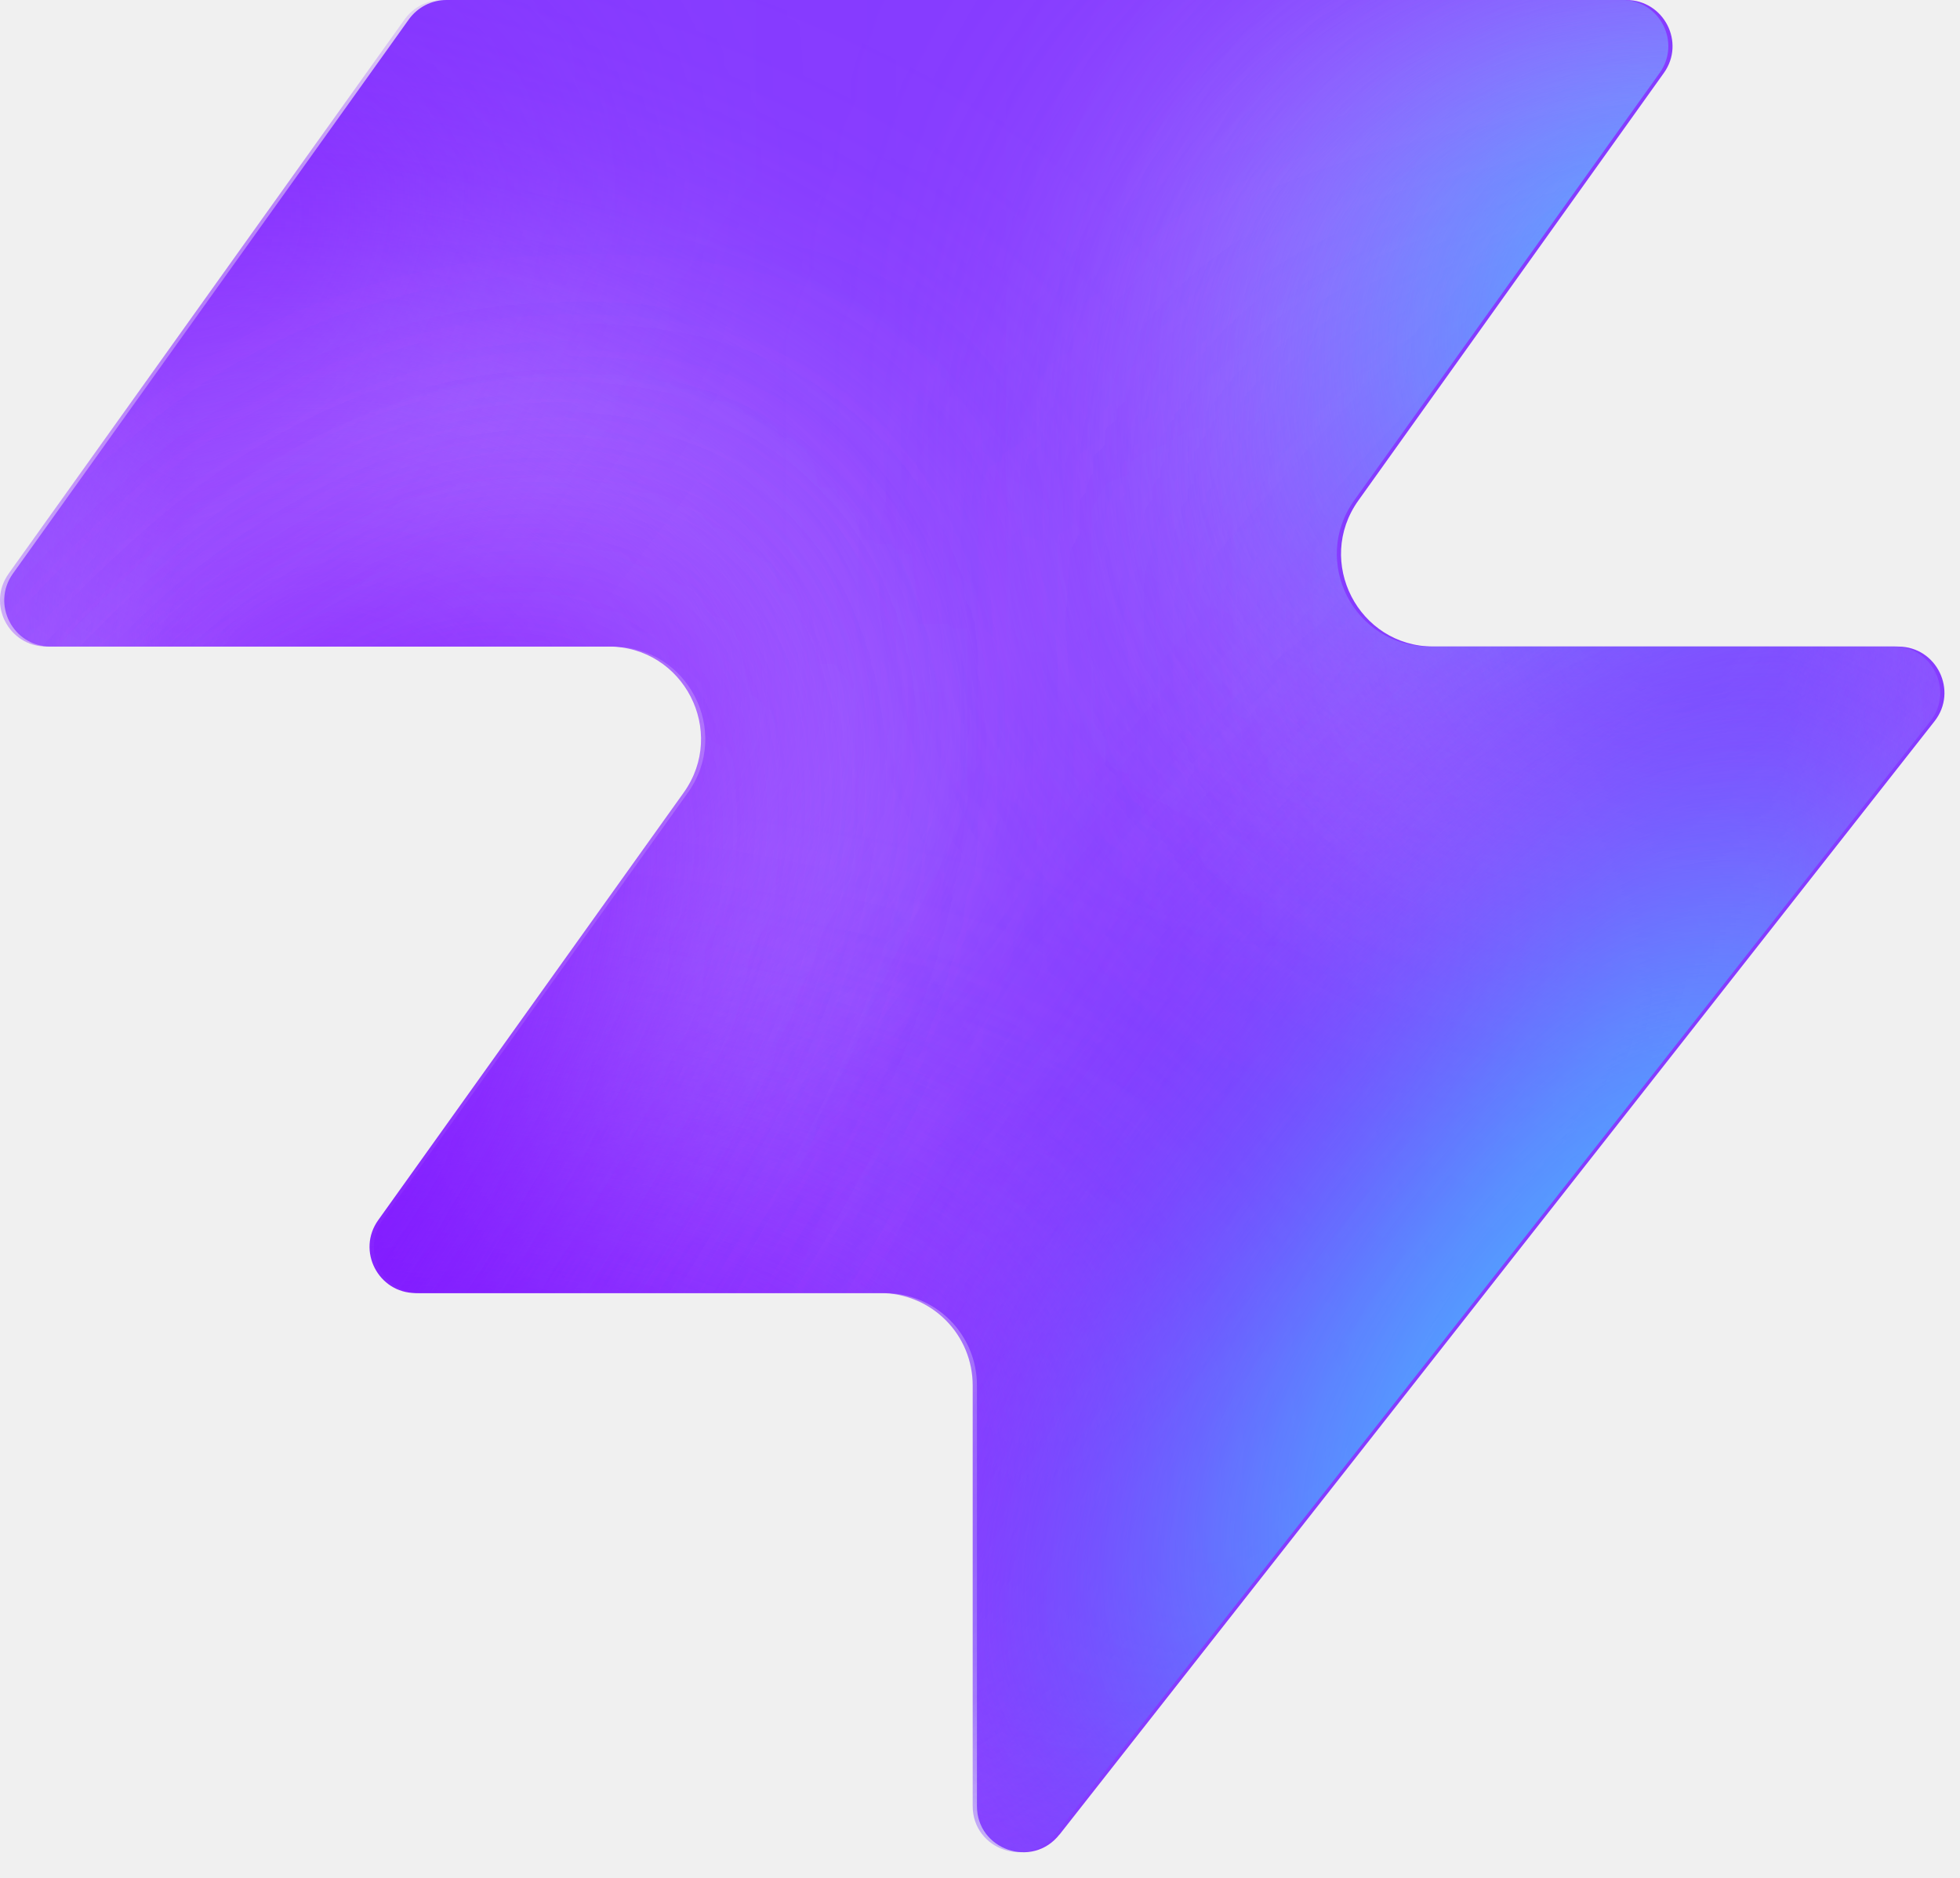
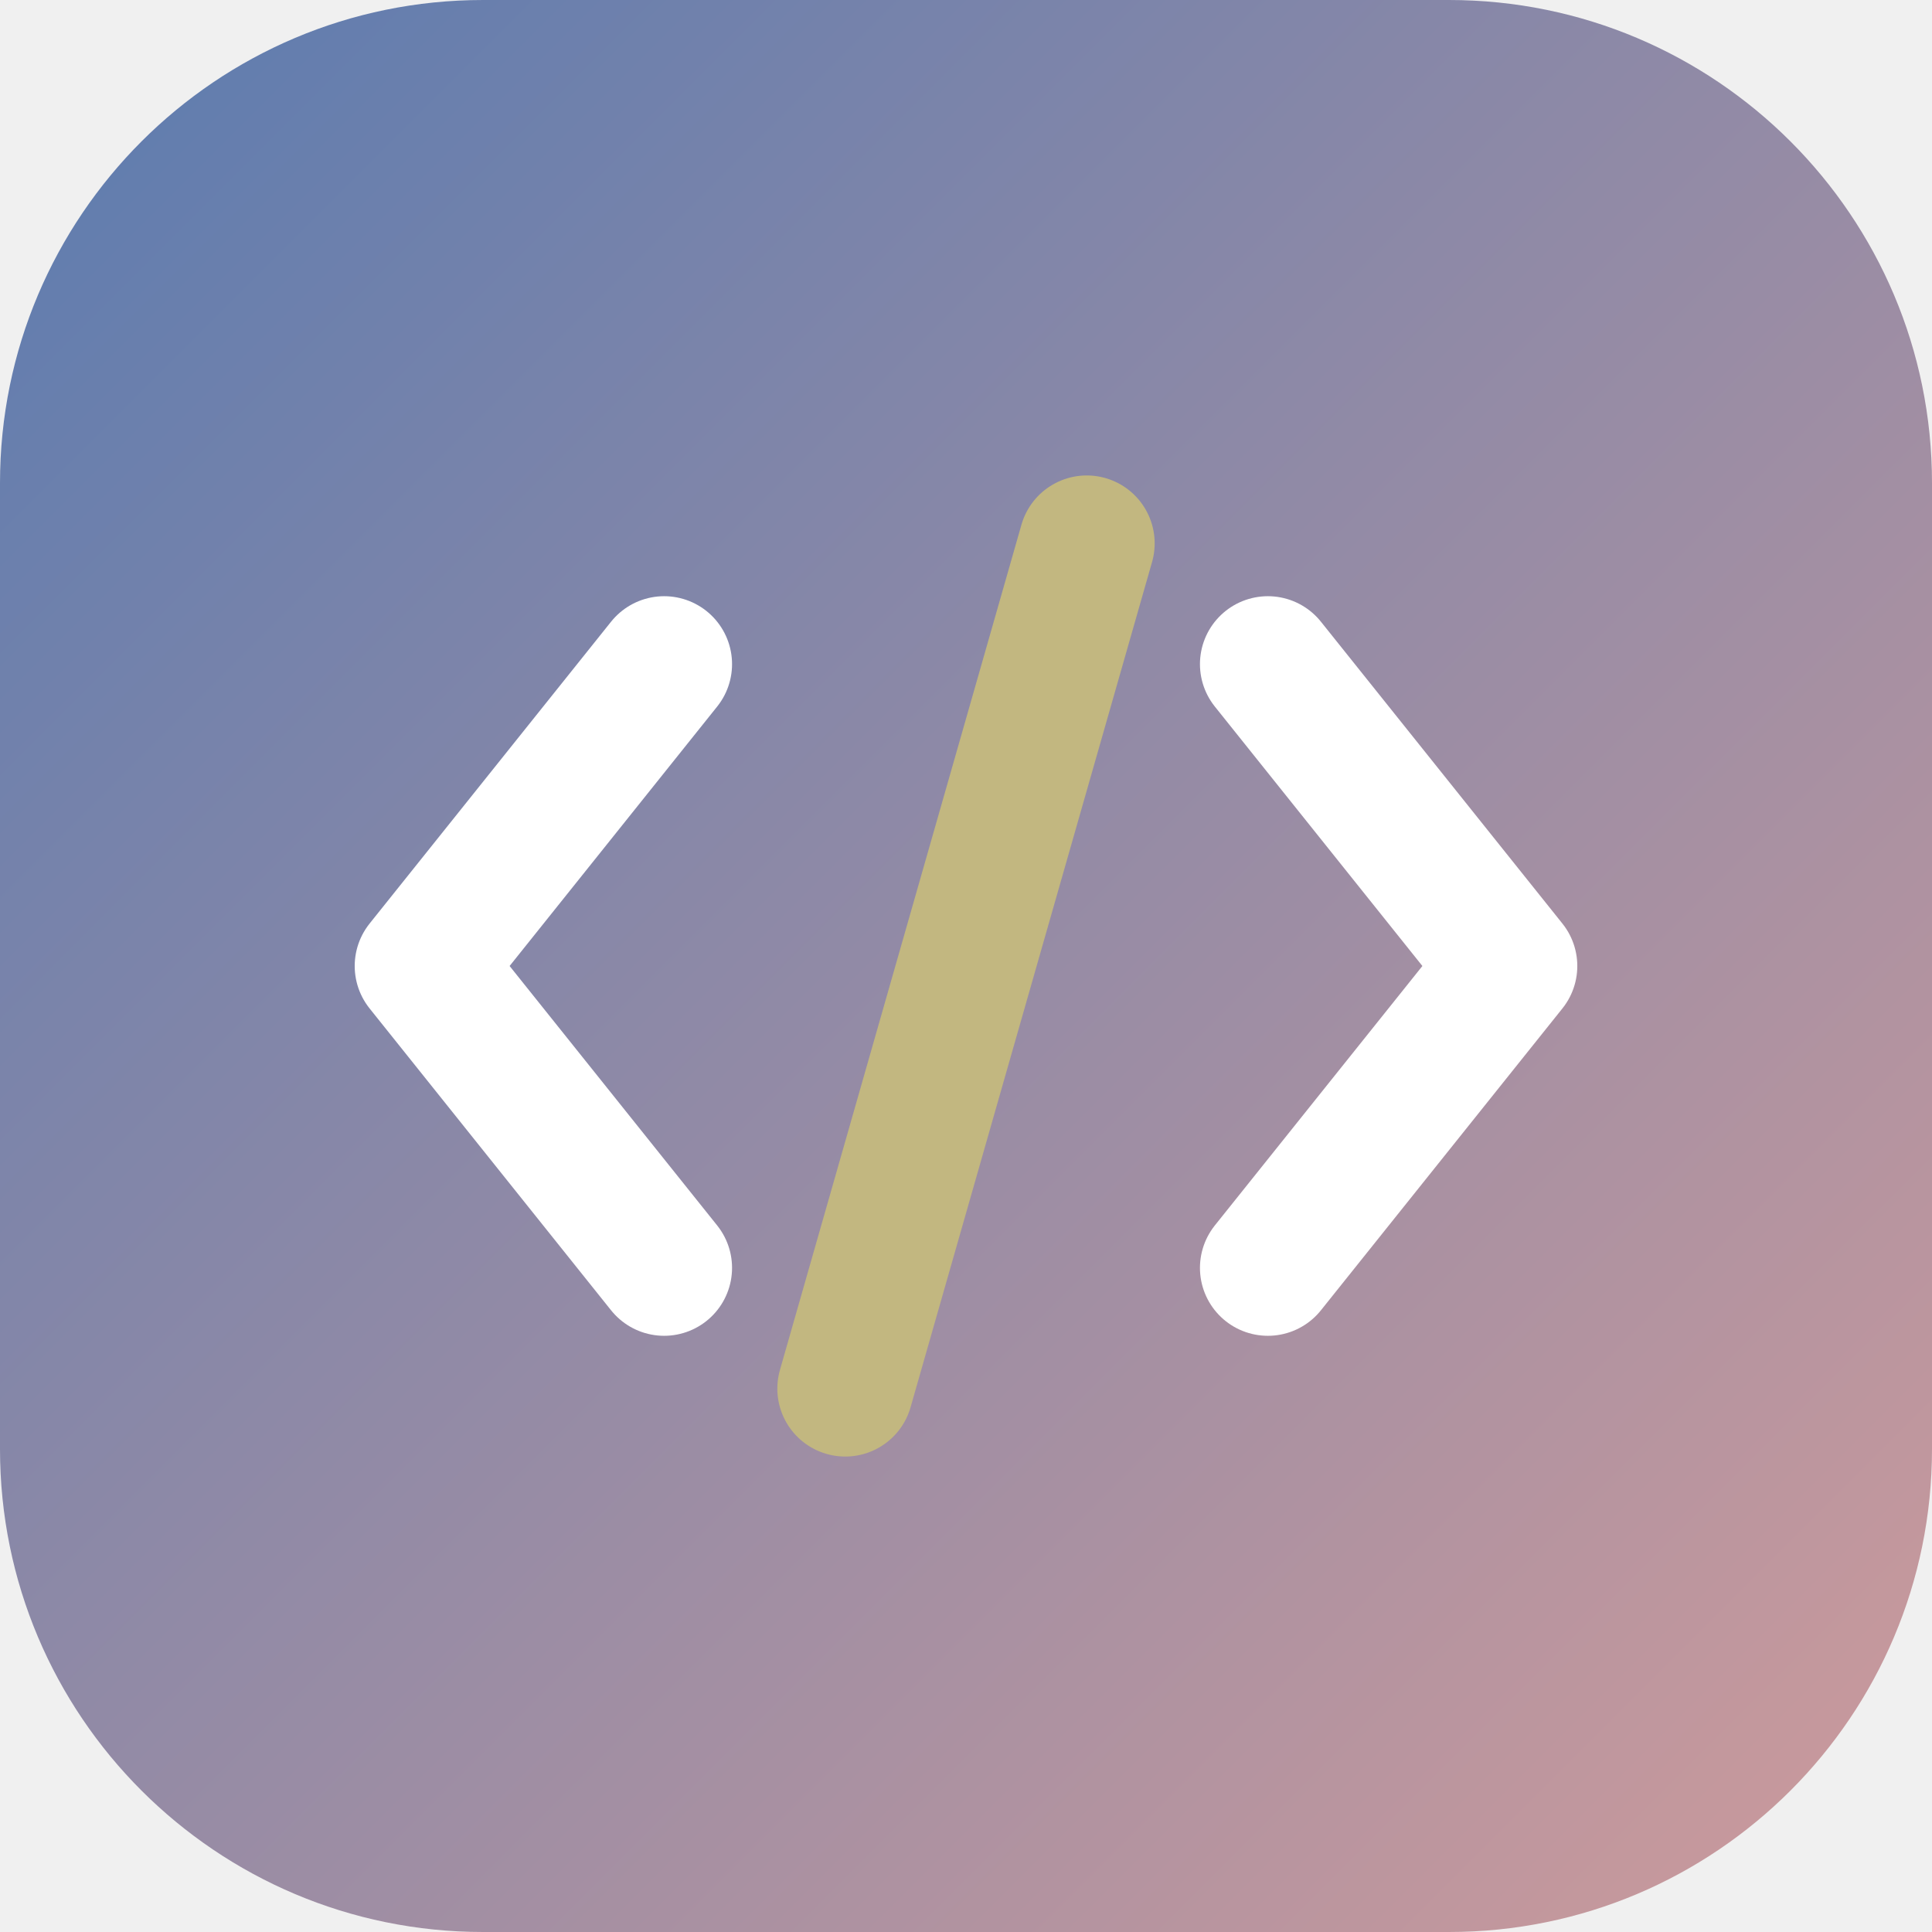
- <svg xmlns="http://www.w3.org/2000/svg" width="48" height="46" fill="none" viewBox="0 0 48 46">
-   <path fill="#863bff" d="M25.946 44.938c-.664.845-2.021.375-2.021-.698V33.937a2.26 2.26 0 0 0-2.262-2.262H10.287c-.92 0-1.456-1.04-.92-1.788l7.48-10.471c1.07-1.497 0-3.578-1.842-3.578H1.237c-.92 0-1.456-1.04-.92-1.788L10.013.474c.214-.297.556-.474.92-.474h28.894c.92 0 1.456 1.04.92 1.788l-7.48 10.471c-1.07 1.498 0 3.579 1.842 3.579h11.377c.943 0 1.473 1.088.89 1.83L25.947 44.94z" style="fill:#863bff;fill:color(display-p3 .525 .23 1);fill-opacity:1" />
-   <mask id="a" width="48" height="46" x="0" y="0" maskUnits="userSpaceOnUse" style="mask-type:alpha">
-     <path fill="#000" d="M25.842 44.938c-.664.844-2.021.375-2.021-.698V33.937a2.26 2.26 0 0 0-2.262-2.262H10.183c-.92 0-1.456-1.04-.92-1.788l7.48-10.471c1.07-1.498 0-3.579-1.842-3.579H1.133c-.92 0-1.456-1.04-.92-1.787L9.91.473c.214-.297.556-.474.92-.474h28.894c.92 0 1.456 1.04.92 1.788l-7.48 10.471c-1.07 1.498 0 3.578 1.842 3.578h11.377c.943 0 1.473 1.088.89 1.832L25.843 44.94z" style="fill:#000;fill-opacity:1" />
-   </mask>
-   <g mask="url(#a)">
-     <g filter="url(#b)">
-       <ellipse cx="5.508" cy="14.704" fill="#ede6ff" rx="5.508" ry="14.704" style="fill:#ede6ff;fill:color(display-p3 .927 .903 1);fill-opacity:1" transform="matrix(.00324 1 1 -.00324 -4.47 31.516)" />
-     </g>
-     <g filter="url(#c)">
-       <ellipse cx="10.399" cy="29.851" fill="#ede6ff" rx="10.399" ry="29.851" style="fill:#ede6ff;fill:color(display-p3 .927 .903 1);fill-opacity:1" transform="matrix(.00324 1 1 -.00324 -39.328 7.883)" />
-     </g>
-     <g filter="url(#d)">
-       <ellipse cx="5.508" cy="30.487" fill="#7e14ff" rx="5.508" ry="30.487" style="fill:#7e14ff;fill:color(display-p3 .492 .077 1);fill-opacity:1" transform="rotate(89.814 -25.913 -14.639)scale(1 -1)" />
-     </g>
-     <g filter="url(#e)">
-       <ellipse cx="5.508" cy="30.599" fill="#7e14ff" rx="5.508" ry="30.599" style="fill:#7e14ff;fill:color(display-p3 .492 .077 1);fill-opacity:1" transform="rotate(89.814 -32.644 -3.334)scale(1 -1)" />
-     </g>
-     <g filter="url(#f)">
-       <ellipse cx="5.508" cy="30.599" fill="#7e14ff" rx="5.508" ry="30.599" style="fill:#7e14ff;fill:color(display-p3 .492 .077 1);fill-opacity:1" transform="matrix(.00324 1 1 -.00324 -34.34 30.47)" />
-     </g>
-     <g filter="url(#g)">
-       <ellipse cx="14.072" cy="22.078" fill="#ede6ff" rx="14.072" ry="22.078" style="fill:#ede6ff;fill:color(display-p3 .927 .903 1);fill-opacity:1" transform="rotate(93.35 24.506 48.493)scale(-1 1)" />
-     </g>
-     <g filter="url(#h)">
-       <ellipse cx="3.47" cy="21.501" fill="#7e14ff" rx="3.47" ry="21.501" style="fill:#7e14ff;fill:color(display-p3 .492 .077 1);fill-opacity:1" transform="rotate(89.009 28.708 47.59)scale(-1 1)" />
-     </g>
-     <g filter="url(#i)">
-       <ellipse cx="3.47" cy="21.501" fill="#7e14ff" rx="3.47" ry="21.501" style="fill:#7e14ff;fill:color(display-p3 .492 .077 1);fill-opacity:1" transform="rotate(89.009 28.708 47.59)scale(-1 1)" />
-     </g>
-     <g filter="url(#j)">
-       <ellipse cx=".387" cy="8.972" fill="#7e14ff" rx="4.407" ry="29.108" style="fill:#7e14ff;fill:color(display-p3 .492 .077 1);fill-opacity:1" transform="rotate(39.51 .387 8.972)" />
-     </g>
-     <g filter="url(#k)">
-       <ellipse cx="47.523" cy="-6.092" fill="#7e14ff" rx="4.407" ry="29.108" style="fill:#7e14ff;fill:color(display-p3 .492 .077 1);fill-opacity:1" transform="rotate(37.892 47.523 -6.092)" />
-     </g>
-     <g filter="url(#l)">
-       <ellipse cx="41.412" cy="6.333" fill="#47bfff" rx="5.971" ry="9.665" style="fill:#47bfff;fill:color(display-p3 .28 .748 1);fill-opacity:1" transform="rotate(37.892 41.412 6.333)" />
-     </g>
-     <g filter="url(#m)">
-       <ellipse cx="-1.879" cy="38.332" fill="#7e14ff" rx="4.407" ry="29.108" style="fill:#7e14ff;fill:color(display-p3 .492 .077 1);fill-opacity:1" transform="rotate(37.892 -1.88 38.332)" />
-     </g>
-     <g filter="url(#n)">
-       <ellipse cx="-1.879" cy="38.332" fill="#7e14ff" rx="4.407" ry="29.108" style="fill:#7e14ff;fill:color(display-p3 .492 .077 1);fill-opacity:1" transform="rotate(37.892 -1.88 38.332)" />
-     </g>
-     <g filter="url(#o)">
-       <ellipse cx="35.651" cy="29.907" fill="#7e14ff" rx="4.407" ry="29.108" style="fill:#7e14ff;fill:color(display-p3 .492 .077 1);fill-opacity:1" transform="rotate(37.892 35.651 29.907)" />
-     </g>
-     <g filter="url(#p)">
-       <ellipse cx="38.418" cy="32.4" fill="#47bfff" rx="5.971" ry="15.297" style="fill:#47bfff;fill:color(display-p3 .28 .748 1);fill-opacity:1" transform="rotate(37.892 38.418 32.4)" />
-     </g>
-   </g>
+ <svg xmlns="http://www.w3.org/2000/svg" viewBox="0 0 64 64" width="64" height="64" fill="none">
  <defs>
-     <filter id="b" width="60.045" height="41.654" x="-19.77" y="16.149" color-interpolation-filters="sRGB" filterUnits="userSpaceOnUse">
-       <feFlood flood-opacity="0" result="BackgroundImageFix" />
-       <feBlend in="SourceGraphic" in2="BackgroundImageFix" result="shape" />
-       <feGaussianBlur result="effect1_foregroundBlur_2002_17158" stdDeviation="7.659" />
-     </filter>
-     <filter id="c" width="90.34" height="51.437" x="-54.613" y="-7.533" color-interpolation-filters="sRGB" filterUnits="userSpaceOnUse">
-       <feFlood flood-opacity="0" result="BackgroundImageFix" />
-       <feBlend in="SourceGraphic" in2="BackgroundImageFix" result="shape" />
-       <feGaussianBlur result="effect1_foregroundBlur_2002_17158" stdDeviation="7.659" />
-     </filter>
-     <filter id="d" width="79.355" height="29.4" x="-49.64" y="2.03" color-interpolation-filters="sRGB" filterUnits="userSpaceOnUse">
-       <feFlood flood-opacity="0" result="BackgroundImageFix" />
-       <feBlend in="SourceGraphic" in2="BackgroundImageFix" result="shape" />
-       <feGaussianBlur result="effect1_foregroundBlur_2002_17158" stdDeviation="4.596" />
-     </filter>
-     <filter id="e" width="79.579" height="29.4" x="-45.045" y="20.029" color-interpolation-filters="sRGB" filterUnits="userSpaceOnUse">
-       <feFlood flood-opacity="0" result="BackgroundImageFix" />
-       <feBlend in="SourceGraphic" in2="BackgroundImageFix" result="shape" />
-       <feGaussianBlur result="effect1_foregroundBlur_2002_17158" stdDeviation="4.596" />
-     </filter>
-     <filter id="f" width="79.579" height="29.4" x="-43.513" y="21.178" color-interpolation-filters="sRGB" filterUnits="userSpaceOnUse">
-       <feFlood flood-opacity="0" result="BackgroundImageFix" />
-       <feBlend in="SourceGraphic" in2="BackgroundImageFix" result="shape" />
-       <feGaussianBlur result="effect1_foregroundBlur_2002_17158" stdDeviation="4.596" />
-     </filter>
-     <filter id="g" width="74.749" height="58.852" x="15.756" y="-17.901" color-interpolation-filters="sRGB" filterUnits="userSpaceOnUse">
-       <feFlood flood-opacity="0" result="BackgroundImageFix" />
-       <feBlend in="SourceGraphic" in2="BackgroundImageFix" result="shape" />
-       <feGaussianBlur result="effect1_foregroundBlur_2002_17158" stdDeviation="7.659" />
-     </filter>
-     <filter id="h" width="61.377" height="25.362" x="23.548" y="2.284" color-interpolation-filters="sRGB" filterUnits="userSpaceOnUse">
-       <feFlood flood-opacity="0" result="BackgroundImageFix" />
-       <feBlend in="SourceGraphic" in2="BackgroundImageFix" result="shape" />
-       <feGaussianBlur result="effect1_foregroundBlur_2002_17158" stdDeviation="4.596" />
-     </filter>
-     <filter id="i" width="61.377" height="25.362" x="23.548" y="2.284" color-interpolation-filters="sRGB" filterUnits="userSpaceOnUse">
-       <feFlood flood-opacity="0" result="BackgroundImageFix" />
-       <feBlend in="SourceGraphic" in2="BackgroundImageFix" result="shape" />
-       <feGaussianBlur result="effect1_foregroundBlur_2002_17158" stdDeviation="4.596" />
-     </filter>
-     <filter id="j" width="56.045" height="63.649" x="-27.636" y="-22.853" color-interpolation-filters="sRGB" filterUnits="userSpaceOnUse">
-       <feFlood flood-opacity="0" result="BackgroundImageFix" />
-       <feBlend in="SourceGraphic" in2="BackgroundImageFix" result="shape" />
-       <feGaussianBlur result="effect1_foregroundBlur_2002_17158" stdDeviation="4.596" />
-     </filter>
-     <filter id="k" width="54.814" height="64.646" x="20.116" y="-38.415" color-interpolation-filters="sRGB" filterUnits="userSpaceOnUse">
-       <feFlood flood-opacity="0" result="BackgroundImageFix" />
-       <feBlend in="SourceGraphic" in2="BackgroundImageFix" result="shape" />
-       <feGaussianBlur result="effect1_foregroundBlur_2002_17158" stdDeviation="4.596" />
-     </filter>
-     <filter id="l" width="33.541" height="35.313" x="24.641" y="-11.323" color-interpolation-filters="sRGB" filterUnits="userSpaceOnUse">
-       <feFlood flood-opacity="0" result="BackgroundImageFix" />
-       <feBlend in="SourceGraphic" in2="BackgroundImageFix" result="shape" />
-       <feGaussianBlur result="effect1_foregroundBlur_2002_17158" stdDeviation="4.596" />
-     </filter>
-     <filter id="m" width="54.814" height="64.646" x="-29.286" y="6.009" color-interpolation-filters="sRGB" filterUnits="userSpaceOnUse">
-       <feFlood flood-opacity="0" result="BackgroundImageFix" />
-       <feBlend in="SourceGraphic" in2="BackgroundImageFix" result="shape" />
-       <feGaussianBlur result="effect1_foregroundBlur_2002_17158" stdDeviation="4.596" />
-     </filter>
-     <filter id="n" width="54.814" height="64.646" x="-29.286" y="6.009" color-interpolation-filters="sRGB" filterUnits="userSpaceOnUse">
-       <feFlood flood-opacity="0" result="BackgroundImageFix" />
-       <feBlend in="SourceGraphic" in2="BackgroundImageFix" result="shape" />
-       <feGaussianBlur result="effect1_foregroundBlur_2002_17158" stdDeviation="4.596" />
-     </filter>
-     <filter id="o" width="54.814" height="64.646" x="8.244" y="-2.416" color-interpolation-filters="sRGB" filterUnits="userSpaceOnUse">
-       <feFlood flood-opacity="0" result="BackgroundImageFix" />
-       <feBlend in="SourceGraphic" in2="BackgroundImageFix" result="shape" />
-       <feGaussianBlur result="effect1_foregroundBlur_2002_17158" stdDeviation="4.596" />
-     </filter>
-     <filter id="p" width="39.409" height="43.623" x="18.713" y="10.588" color-interpolation-filters="sRGB" filterUnits="userSpaceOnUse">
-       <feFlood flood-opacity="0" result="BackgroundImageFix" />
-       <feBlend in="SourceGraphic" in2="BackgroundImageFix" result="shape" />
-       <feGaussianBlur result="effect1_foregroundBlur_2002_17158" stdDeviation="4.596" />
-     </filter>
+     <linearGradient id="brandGradient" x1="0%" y1="0%" x2="100%" y2="100%">
+       <stop offset="0%" stop-color="#5a7bb0" />
+       <stop offset="100%" stop-color="#cf9b9b" />
+     </linearGradient>
  </defs>
+   <rect width="64" height="64" rx="16" fill="url(#brandGradient)" />
+   <path d="M 22 22 L 14 32 L 22 42" stroke="#ffffff" stroke-width="4.5" stroke-linecap="round" stroke-linejoin="round" />
+   <path d="M 36 18 L 28 46" stroke="#c2b780" stroke-width="4.5" stroke-linecap="round" />
+   <path d="M 42 22 L 50 32 L 42 42" stroke="#ffffff" stroke-width="4.5" stroke-linecap="round" stroke-linejoin="round" />
</svg>
